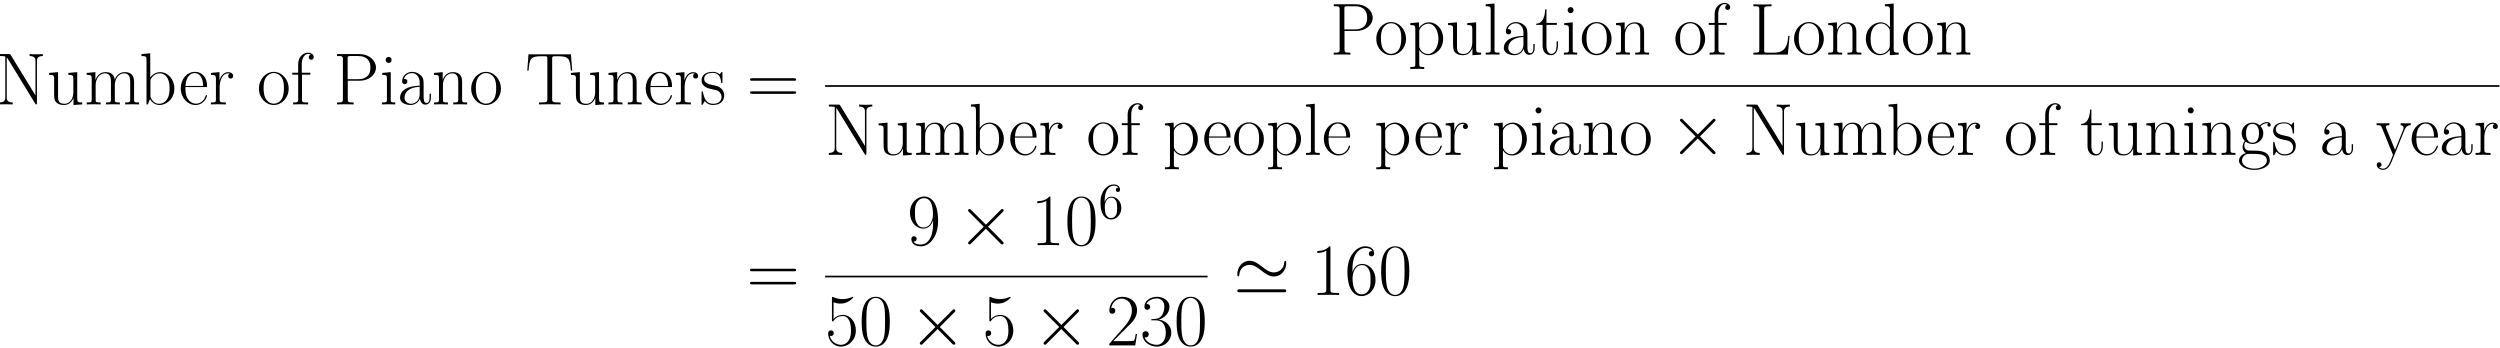
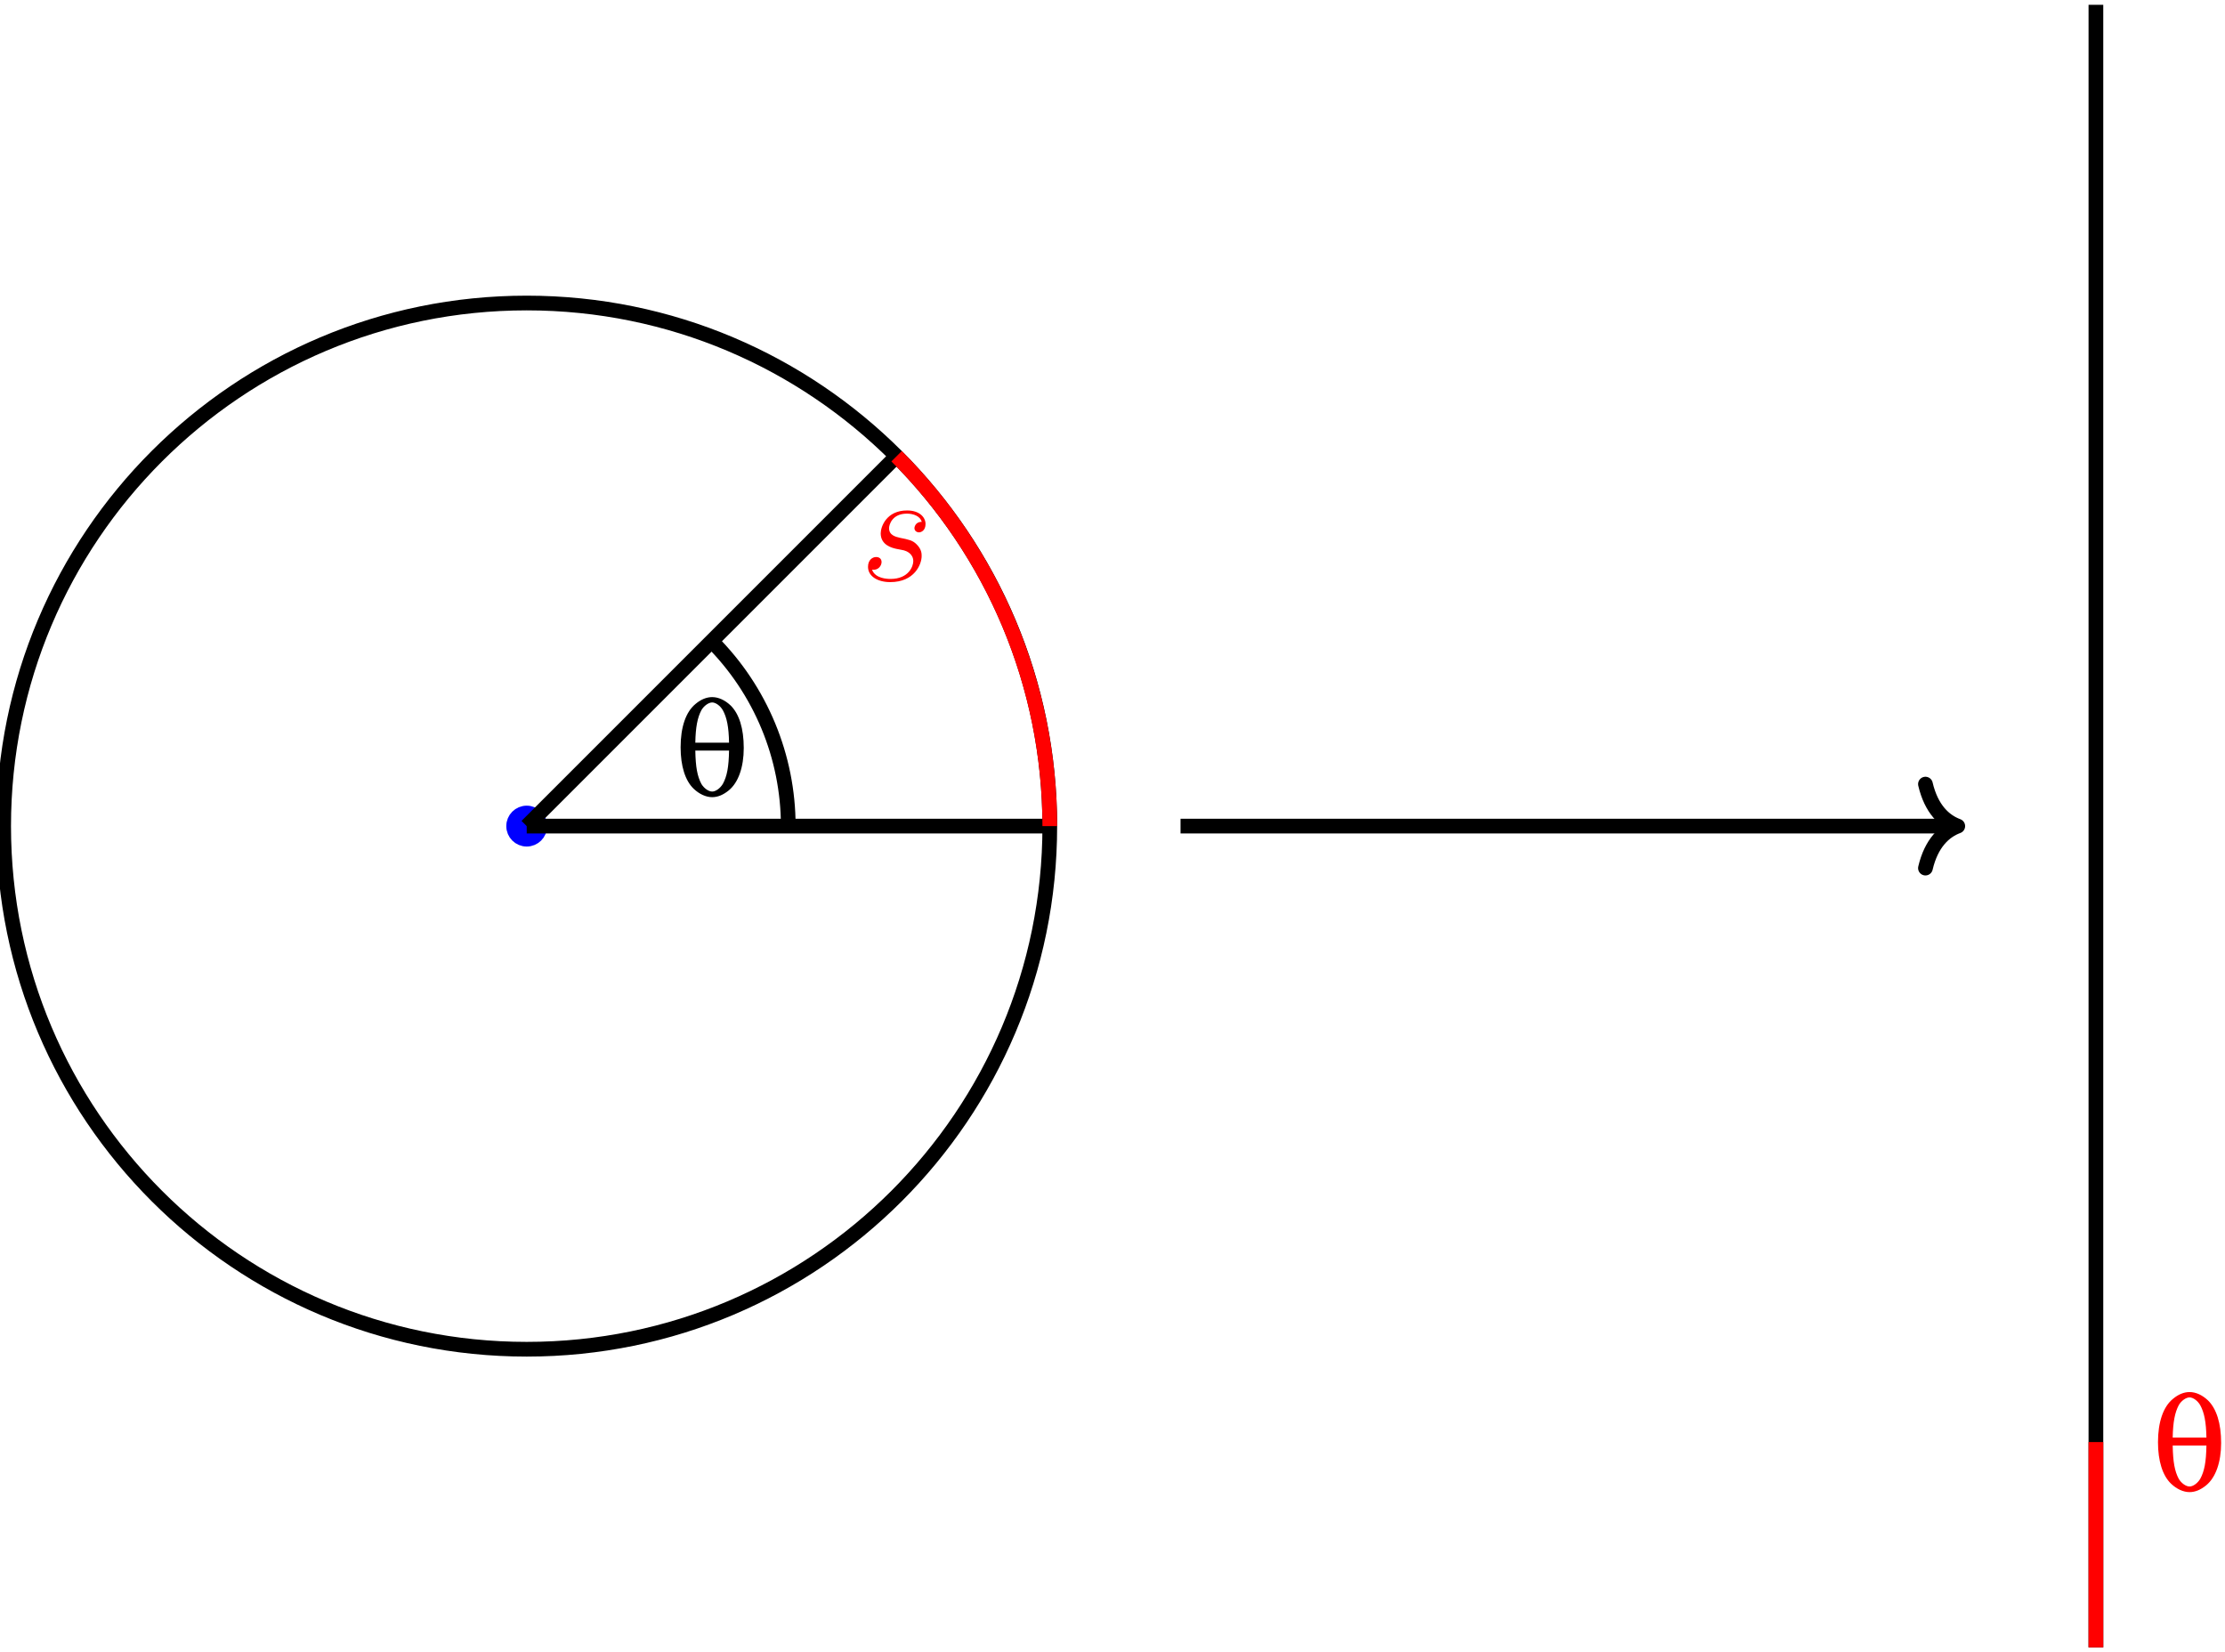
- <svg xmlns="http://www.w3.org/2000/svg" xmlns:xlink="http://www.w3.org/1999/xlink" width="584.737" height="81.37" viewBox="0 0 584.737 81.37">
+ <svg xmlns="http://www.w3.org/2000/svg" xmlns:xlink="http://www.w3.org/1999/xlink" width="241.164" height="179.038" viewBox="0 0 241.164 179.038">
  <defs>
    <g>
      <g id="glyph-0-0">
-         <path d="M 11.031 -11.312 L 11.031 -11.766 C 10.641 -11.719 9.922 -11.719 9.484 -11.719 C 9.062 -11.719 8.328 -11.719 7.938 -11.766 L 7.938 -11.312 C 9.312 -11.312 9.312 -10.5 9.312 -10.078 L 9.312 -2.094 L 3.531 -11.547 C 3.406 -11.75 3.391 -11.766 3.062 -11.766 L 0.875 -11.766 L 0.875 -11.312 L 1.203 -11.312 C 1.891 -11.312 2.203 -11.234 2.25 -11.203 L 2.25 -1.688 C 2.25 -1.25 2.25 -0.453 0.875 -0.453 L 0.875 0 C 1.281 -0.031 2 -0.031 2.422 -0.031 C 2.859 -0.031 3.578 -0.031 3.984 0 L 3.984 -0.453 C 2.594 -0.453 2.594 -1.25 2.594 -1.688 L 2.594 -10.969 C 2.719 -10.859 2.719 -10.828 2.844 -10.656 L 9.234 -0.203 C 9.344 0 9.406 0 9.484 0 C 9.656 0 9.656 -0.047 9.656 -0.375 L 9.656 -10.078 C 9.656 -10.5 9.656 -11.312 11.031 -11.312 Z M 11.031 -11.312 " />
-       </g>
-       <g id="glyph-0-1">
-         <path d="M 8.312 0 L 8.312 -0.453 C 7.297 -0.453 7.141 -0.547 7.141 -1.375 L 7.141 -7.547 L 5.062 -7.359 L 5.062 -6.906 C 6.078 -6.906 6.234 -6.797 6.234 -5.969 L 6.234 -2.844 C 6.234 -1.391 5.453 -0.141 4.188 -0.141 C 2.766 -0.141 2.656 -0.984 2.656 -1.875 L 2.656 -7.547 L 0.562 -7.359 L 0.562 -6.906 C 1.25 -6.906 1.719 -6.906 1.734 -6.219 L 1.734 -2.906 C 1.734 -1.75 1.734 -1.016 2.188 -0.531 C 2.406 -0.312 2.844 0.141 4.078 0.141 C 5.547 0.141 6.109 -1.109 6.25 -1.469 L 6.266 -1.469 L 6.266 0.141 Z M 8.312 0 " />
-       </g>
-       <g id="glyph-0-2">
-         <path d="M 12.812 0 L 12.812 -0.453 C 11.703 -0.453 11.641 -0.516 11.641 -1.188 L 11.641 -5.234 C 11.641 -6.094 11.484 -7.547 9.438 -7.547 C 8.266 -7.547 7.453 -6.75 7.141 -5.812 L 7.125 -5.812 C 6.922 -7.234 5.906 -7.547 4.938 -7.547 C 3.578 -7.547 2.875 -6.484 2.625 -5.797 L 2.594 -5.797 L 2.594 -7.547 L 0.562 -7.359 L 0.562 -6.906 C 1.578 -6.906 1.734 -6.797 1.734 -5.969 L 1.734 -1.188 C 1.734 -0.531 1.672 -0.453 0.562 -0.453 L 0.562 0 C 0.984 -0.031 1.734 -0.031 2.188 -0.031 C 2.641 -0.031 3.406 -0.031 3.828 0 L 3.828 -0.453 C 2.719 -0.453 2.656 -0.516 2.656 -1.188 L 2.656 -4.5 C 2.656 -6.078 3.609 -7.266 4.828 -7.266 C 6.094 -7.266 6.234 -6.125 6.234 -5.297 L 6.234 -1.188 C 6.234 -0.531 6.172 -0.453 5.062 -0.453 L 5.062 0 C 5.469 -0.031 6.234 -0.031 6.688 -0.031 C 7.125 -0.031 7.906 -0.031 8.312 0 L 8.312 -0.453 C 7.219 -0.453 7.141 -0.516 7.141 -1.188 L 7.141 -4.5 C 7.141 -6.078 8.109 -7.266 9.312 -7.266 C 10.594 -7.266 10.734 -6.125 10.734 -5.297 L 10.734 -1.188 C 10.734 -0.531 10.656 -0.453 9.562 -0.453 L 9.562 0 C 9.969 -0.031 10.734 -0.031 11.172 -0.031 C 11.625 -0.031 12.391 -0.031 12.812 0 Z M 12.812 0 " />
-       </g>
-       <g id="glyph-0-3">
-         <path d="M 8.219 -3.719 C 8.219 -5.922 6.656 -7.547 4.922 -7.547 C 3.859 -7.547 3.094 -6.969 2.578 -6.297 L 2.578 -11.953 L 0.531 -11.766 L 0.531 -11.312 C 1.547 -11.312 1.703 -11.203 1.703 -10.391 L 1.703 0 L 2.016 0 L 2.516 -1.219 C 3.016 -0.406 3.75 0.141 4.75 0.141 C 6.469 0.141 8.219 -1.375 8.219 -3.719 Z M 7.109 -3.734 C 7.109 -0.328 5.078 -0.141 4.672 -0.141 C 4.125 -0.141 3.359 -0.344 2.812 -1.344 C 2.625 -1.672 2.625 -1.703 2.625 -2.016 L 2.625 -5.422 C 2.625 -5.734 2.625 -5.781 2.859 -6.141 C 3.531 -7.188 4.5 -7.266 4.828 -7.266 C 5.344 -7.266 7.109 -6.984 7.109 -3.734 Z M 7.109 -3.734 " />
-       </g>
-       <g id="glyph-0-4">
-         <path d="M 6.625 -4.328 C 6.625 -6.078 5.703 -7.609 3.734 -7.609 C 1.906 -7.609 0.469 -5.875 0.469 -3.75 C 0.469 -1.516 2.094 0.141 3.922 0.141 C 5.859 0.141 6.609 -1.688 6.609 -2.047 C 6.609 -2.172 6.469 -2.172 6.469 -2.172 C 6.359 -2.172 6.344 -2.141 6.266 -1.922 C 5.891 -0.75 4.938 -0.172 4.047 -0.172 C 3.312 -0.172 2.562 -0.578 2.094 -1.344 C 1.562 -2.219 1.562 -3.234 1.562 -4.047 L 6.562 -4.047 C 6.625 -4.109 6.625 -4.156 6.625 -4.328 Z M 5.703 -4.312 L 1.578 -4.312 C 1.703 -6.781 3.031 -7.328 3.719 -7.328 C 4.891 -7.328 5.688 -6.234 5.703 -4.312 Z M 5.703 -4.312 " />
-       </g>
-       <g id="glyph-0-5">
-         <path d="M 5.734 -6.641 C 5.734 -7.203 5.188 -7.547 4.594 -7.547 C 3.281 -7.547 2.719 -6.266 2.547 -5.672 L 2.531 -5.672 L 2.531 -7.547 L 0.531 -7.359 L 0.531 -6.906 C 1.547 -6.906 1.703 -6.797 1.703 -5.969 L 1.703 -1.188 C 1.703 -0.531 1.641 -0.453 0.531 -0.453 L 0.531 0 C 0.953 -0.031 1.734 -0.031 2.188 -0.031 C 2.688 -0.031 3.562 -0.031 4.031 0 L 4.031 -0.453 C 2.797 -0.453 2.578 -0.453 2.578 -1.219 L 2.578 -4.062 C 2.578 -5.719 3.281 -7.266 4.578 -7.266 C 4.703 -7.266 4.828 -7.25 4.938 -7.203 C 4.938 -7.203 4.562 -7.078 4.562 -6.625 C 4.562 -6.219 4.891 -6.047 5.141 -6.047 C 5.359 -6.047 5.734 -6.172 5.734 -6.641 Z M 5.734 -6.641 " />
-       </g>
-       <g id="glyph-0-6">
-         <path d="M 7.422 -3.688 C 7.422 -5.891 5.812 -7.609 3.938 -7.609 C 2.062 -7.609 0.469 -5.891 0.469 -3.688 C 0.469 -1.516 2.062 0.141 3.938 0.141 C 5.812 0.141 7.422 -1.516 7.422 -3.688 Z M 6.312 -3.828 C 6.312 -3.156 6.281 -2.125 5.812 -1.297 C 5.344 -0.5 4.594 -0.172 3.938 -0.172 C 3.141 -0.172 2.438 -0.656 2.047 -1.328 C 1.625 -2.094 1.562 -3.062 1.562 -3.828 C 1.562 -4.547 1.594 -5.438 2.047 -6.219 C 2.391 -6.781 3.062 -7.328 3.938 -7.328 C 4.719 -7.328 5.375 -6.906 5.781 -6.297 C 6.312 -5.5 6.312 -4.359 6.312 -3.828 Z M 6.312 -3.828 " />
-       </g>
-       <g id="glyph-0-7">
-         <path d="M 5.391 -11.031 C 5.391 -11.688 4.766 -12.094 4.078 -12.094 C 3.094 -12.094 1.75 -11.281 1.75 -9.453 L 1.75 -7.406 L 0.375 -7.406 L 0.375 -6.953 L 1.75 -6.953 L 1.75 -1.188 C 1.75 -0.531 1.688 -0.453 0.578 -0.453 L 0.578 0 C 1 -0.031 1.797 -0.031 2.234 -0.031 C 2.734 -0.031 3.609 -0.031 4.078 0 L 4.078 -0.453 C 2.844 -0.453 2.641 -0.453 2.641 -1.219 L 2.641 -6.953 L 4.594 -6.953 L 4.594 -7.406 L 2.594 -7.406 L 2.594 -9.484 C 2.594 -10.922 3.328 -11.812 4.062 -11.812 C 4.281 -11.812 4.547 -11.75 4.719 -11.625 C 4.578 -11.594 4.219 -11.469 4.219 -11.031 C 4.219 -10.594 4.562 -10.453 4.797 -10.453 C 5.047 -10.453 5.391 -10.594 5.391 -11.031 Z M 5.391 -11.031 " />
-       </g>
-       <g id="glyph-0-8">
-         <path d="M 10 -8.609 C 10 -10.25 8.422 -11.766 6.172 -11.766 L 0.891 -11.766 L 0.891 -11.312 C 2.078 -11.312 2.266 -11.312 2.266 -10.531 L 2.266 -1.219 C 2.266 -0.453 2.078 -0.453 0.891 -0.453 L 0.891 0 C 1.391 -0.031 2.312 -0.031 2.844 -0.031 C 3.375 -0.031 4.281 -0.031 4.781 0 L 4.781 -0.453 C 3.594 -0.453 3.406 -0.453 3.406 -1.219 L 3.406 -5.531 L 6.172 -5.531 C 8.391 -5.531 10 -6.969 10 -8.609 Z M 8.703 -8.609 C 8.703 -7.047 7.938 -5.891 5.844 -5.891 L 3.375 -5.891 L 3.375 -10.641 C 3.375 -11.234 3.406 -11.312 4.094 -11.312 L 5.844 -11.312 C 8.062 -11.312 8.703 -10.031 8.703 -8.609 Z M 8.703 -8.609 " />
-       </g>
-       <g id="glyph-0-9">
-         <path d="M 3.688 0 L 3.688 -0.453 C 2.672 -0.453 2.641 -0.547 2.641 -1.172 L 2.641 -7.547 L 0.656 -7.359 L 0.656 -6.906 C 1.625 -6.906 1.75 -6.797 1.75 -5.969 L 1.75 -1.188 C 1.75 -0.531 1.688 -0.453 0.578 -0.453 L 0.578 0 C 1 -0.031 1.734 -0.031 2.172 -0.031 C 2.578 -0.031 3.281 -0.031 3.688 0 Z M 2.844 -10.406 C 2.844 -10.812 2.516 -11.109 2.156 -11.109 C 1.734 -11.109 1.453 -10.781 1.453 -10.406 C 1.453 -9.984 1.781 -9.688 2.141 -9.688 C 2.547 -9.688 2.844 -10.016 2.844 -10.406 Z M 2.844 -10.406 " />
-       </g>
-       <g id="glyph-0-10">
-         <path d="M 7.734 -1.531 L 7.734 -2.5 L 7.422 -2.5 L 7.422 -1.516 C 7.422 -0.469 6.953 -0.328 6.734 -0.328 C 6.031 -0.328 6.031 -1.219 6.031 -1.984 L 6.031 -4.453 C 6.031 -5.594 6.031 -6.203 5.297 -6.875 C 4.672 -7.438 3.922 -7.609 3.344 -7.609 C 1.984 -7.609 1 -6.547 1 -5.406 C 1 -4.766 1.516 -4.734 1.625 -4.734 C 1.844 -4.734 2.234 -4.875 2.234 -5.359 C 2.234 -5.781 1.906 -5.969 1.625 -5.969 C 1.547 -5.969 1.469 -5.953 1.406 -5.938 C 1.781 -7.031 2.703 -7.328 3.312 -7.328 C 4.172 -7.328 5.109 -6.578 5.109 -5.125 L 5.109 -4.375 C 4.094 -4.344 2.875 -4.203 1.906 -3.688 C 0.828 -3.078 0.516 -2.219 0.516 -1.562 C 0.516 -0.234 2.062 0.141 2.984 0.141 C 3.922 0.141 4.797 -0.391 5.188 -1.375 C 5.219 -0.625 5.703 0.062 6.453 0.062 C 6.812 0.062 7.734 -0.172 7.734 -1.531 Z M 5.109 -2.391 C 5.109 -0.891 4.047 -0.141 3.094 -0.141 C 2.234 -0.141 1.562 -0.781 1.562 -1.562 C 1.562 -2.078 1.797 -3 2.797 -3.547 C 3.609 -4.016 4.562 -4.078 5.109 -4.109 Z M 5.109 -2.391 " />
-       </g>
-       <g id="glyph-0-11">
-         <path d="M 8.312 0 L 8.312 -0.453 C 7.219 -0.453 7.141 -0.516 7.141 -1.188 L 7.141 -5.234 C 7.141 -6.109 6.969 -7.547 4.938 -7.547 C 3.578 -7.547 2.875 -6.484 2.625 -5.797 L 2.594 -5.797 L 2.594 -7.547 L 0.562 -7.359 L 0.562 -6.906 C 1.578 -6.906 1.734 -6.797 1.734 -5.969 L 1.734 -1.188 C 1.734 -0.531 1.672 -0.453 0.562 -0.453 L 0.562 0 C 0.984 -0.031 1.734 -0.031 2.188 -0.031 C 2.641 -0.031 3.406 -0.031 3.828 0 L 3.828 -0.453 C 2.719 -0.453 2.656 -0.516 2.656 -1.188 L 2.656 -4.5 C 2.656 -6.078 3.609 -7.266 4.828 -7.266 C 6.094 -7.266 6.234 -6.125 6.234 -5.297 L 6.234 -1.188 C 6.234 -0.531 6.172 -0.453 5.062 -0.453 L 5.062 0 C 5.469 -0.031 6.234 -0.031 6.688 -0.031 C 7.125 -0.031 7.906 -0.031 8.312 0 Z M 8.312 0 " />
-       </g>
-       <g id="glyph-0-12">
-         <path d="M 11 -7.906 L 10.703 -11.703 L 0.781 -11.703 L 0.484 -7.906 L 0.797 -7.906 C 1.016 -10.766 1.25 -11.266 3.906 -11.266 C 4.219 -11.266 4.719 -11.266 4.859 -11.25 C 5.188 -11.188 5.188 -10.984 5.188 -10.594 L 5.188 -1.25 C 5.188 -0.641 5.125 -0.453 3.703 -0.453 L 3.219 -0.453 L 3.219 0 L 5.75 -0.031 L 8.281 0 L 8.281 -0.453 L 7.797 -0.453 C 6.375 -0.453 6.312 -0.641 6.312 -1.25 L 6.312 -10.594 C 6.312 -10.969 6.312 -11.172 6.625 -11.25 C 6.766 -11.266 7.266 -11.266 7.578 -11.266 C 10.203 -11.266 10.469 -10.766 10.688 -7.906 Z M 11 -7.906 " />
-       </g>
-       <g id="glyph-0-13">
-         <path d="M 5.734 -2.141 C 5.734 -3.016 5.266 -3.484 5.047 -3.688 C 4.531 -4.219 3.922 -4.344 3.203 -4.484 C 2.25 -4.688 1.047 -4.922 1.047 -5.969 C 1.047 -6.422 1.297 -7.375 3.031 -7.375 C 4.875 -7.375 4.969 -5.641 5.016 -5.094 C 5.031 -5.016 5.109 -5 5.172 -5 C 5.328 -5 5.328 -5.047 5.328 -5.344 L 5.328 -7.266 C 5.328 -7.578 5.297 -7.594 5.203 -7.594 C 5.125 -7.594 5.109 -7.578 4.906 -7.312 C 4.859 -7.25 4.703 -7.078 4.656 -7.016 C 4.094 -7.594 3.328 -7.609 3.031 -7.609 C 1.125 -7.609 0.438 -6.609 0.438 -5.609 C 0.438 -4.062 2.188 -3.703 2.688 -3.594 C 3.766 -3.375 4.156 -3.312 4.516 -3 C 4.734 -2.797 5.109 -2.406 5.109 -1.797 C 5.109 -1.062 4.703 -0.141 3.109 -0.141 C 1.625 -0.141 1.078 -1.281 0.781 -2.797 C 0.719 -3.031 0.719 -3.047 0.578 -3.047 C 0.453 -3.047 0.438 -3.031 0.438 -2.688 L 0.438 -0.203 C 0.438 0.109 0.453 0.125 0.547 0.125 C 0.641 0.125 0.656 0.109 0.734 -0.031 L 1.203 -0.781 C 1.547 -0.312 2.156 0.141 3.109 0.141 C 4.828 0.141 5.734 -0.797 5.734 -2.141 Z M 5.734 -2.141 " />
-       </g>
-       <g id="glyph-0-14">
-         <path d="M 8.219 -3.719 C 8.219 -5.891 6.719 -7.547 4.938 -7.547 C 3.906 -7.547 3.062 -6.969 2.578 -6.281 L 2.578 -7.547 L 0.531 -7.359 L 0.531 -6.906 C 1.547 -6.906 1.703 -6.797 1.703 -5.969 L 1.703 2.172 C 1.703 2.828 1.641 2.906 0.531 2.906 L 0.531 3.359 C 0.953 3.328 1.703 3.328 2.156 3.328 C 2.594 3.328 3.375 3.328 3.781 3.359 L 3.781 2.906 C 2.688 2.906 2.625 2.844 2.625 2.172 L 2.625 -1.047 C 3.109 -0.328 3.844 0.141 4.75 0.141 C 6.469 0.141 8.219 -1.375 8.219 -3.719 Z M 7.109 -3.703 C 7.109 -1.734 6.016 -0.141 4.656 -0.141 C 4.031 -0.141 3.359 -0.438 2.844 -1.234 C 2.625 -1.625 2.625 -1.719 2.625 -2 L 2.625 -5.406 C 2.625 -5.641 2.625 -6.016 3.281 -6.641 C 3.375 -6.719 3.953 -7.234 4.828 -7.234 C 6.078 -7.234 7.109 -5.672 7.109 -3.703 Z M 7.109 -3.703 " />
-       </g>
-       <g id="glyph-0-15">
-         <path d="M 3.812 0 L 3.812 -0.453 C 2.703 -0.453 2.641 -0.516 2.641 -1.188 L 2.641 -11.953 L 0.578 -11.766 L 0.578 -11.312 C 1.594 -11.312 1.75 -11.203 1.75 -10.391 L 1.75 -1.188 C 1.75 -0.531 1.688 -0.453 0.578 -0.453 L 0.578 0 C 1 -0.031 1.75 -0.031 2.188 -0.031 C 2.641 -0.031 3.391 -0.031 3.812 0 Z M 3.812 0 " />
-       </g>
-       <g id="glyph-0-16">
-         <path d="M 5.281 -2.141 L 5.281 -3.109 L 4.969 -3.109 L 4.969 -2.156 C 4.969 -0.969 4.516 -0.172 3.781 -0.172 C 3.281 -0.172 2.594 -0.516 2.594 -2.078 L 2.594 -6.953 L 5.016 -6.953 L 5.016 -7.406 L 2.594 -7.406 L 2.594 -10.594 L 2.297 -10.594 C 2.25 -8.812 1.656 -7.266 0.188 -7.234 L 0.188 -6.953 L 1.688 -6.953 L 1.688 -2.125 C 1.688 -1.797 1.688 0.141 3.688 0.141 C 4.703 0.141 5.281 -0.859 5.281 -2.141 Z M 5.281 -2.141 " />
-       </g>
-       <g id="glyph-0-17">
-         <path d="M 9.328 -4.359 L 9.016 -4.359 C 8.891 -2.656 8.656 -0.453 5.719 -0.453 L 4.109 -0.453 C 3.422 -0.453 3.391 -0.531 3.391 -1.125 L 3.391 -10.516 C 3.391 -11.141 3.422 -11.312 4.734 -11.312 L 5.109 -11.312 L 5.109 -11.766 C 4.406 -11.719 3.578 -11.719 2.875 -11.719 C 2.344 -11.719 1.375 -11.719 0.875 -11.766 L 0.875 -11.312 C 2.062 -11.312 2.25 -11.312 2.25 -10.531 L 2.25 -1.219 C 2.25 -0.453 2.062 -0.453 0.875 -0.453 L 0.875 0 L 8.922 0 Z M 9.328 -4.359 " />
-       </g>
-       <g id="glyph-0-18">
-         <path d="M 8.25 0 L 8.25 -0.453 C 7.234 -0.453 7.078 -0.547 7.078 -1.375 L 7.078 -11.953 L 5.031 -11.766 L 5.031 -11.312 C 6.047 -11.312 6.203 -11.203 6.203 -10.391 L 6.203 -6.359 C 6.125 -6.438 5.422 -7.547 4.031 -7.547 C 2.266 -7.547 0.562 -5.969 0.562 -3.703 C 0.562 -1.453 2.172 0.141 3.859 0.141 C 5.328 0.141 6.078 -1 6.172 -1.125 L 6.172 0.141 Z M 6.172 -2.062 C 6.172 -1.547 5.859 -1.078 5.453 -0.734 C 4.875 -0.219 4.281 -0.141 3.953 -0.141 C 3.469 -0.141 1.672 -0.391 1.672 -3.688 C 1.672 -7.062 3.672 -7.266 4.109 -7.266 C 4.906 -7.266 5.547 -6.812 5.938 -6.203 C 6.172 -5.844 6.172 -5.781 6.172 -5.469 Z M 6.172 -2.062 " />
-       </g>
-       <g id="glyph-0-19">
-         <path d="M 7.766 -7.016 C 7.766 -7.328 7.5 -7.672 6.953 -7.672 C 6.266 -7.672 5.672 -7.359 5.188 -6.906 C 4.672 -7.375 4.047 -7.547 3.5 -7.547 C 2.141 -7.547 0.969 -6.469 0.969 -5.047 C 0.969 -4.062 1.531 -3.438 1.703 -3.266 C 1.188 -2.672 1.188 -1.969 1.188 -1.875 C 1.188 -1.422 1.359 -0.781 1.953 -0.406 C 1.047 -0.188 0.344 0.5 0.344 1.359 C 0.344 2.594 1.984 3.516 3.938 3.516 C 5.844 3.516 7.547 2.641 7.547 1.344 C 7.547 -1 5 -1 3.672 -1 C 3.266 -1 2.562 -1 2.484 -1.016 C 1.953 -1.109 1.578 -1.578 1.578 -2.188 C 1.578 -2.344 1.578 -2.719 1.906 -3.094 C 2.234 -2.844 2.812 -2.547 3.5 -2.547 C 4.859 -2.547 6.031 -3.609 6.031 -5.047 C 6.031 -5.5 5.891 -6.188 5.375 -6.719 C 5.859 -7.234 6.562 -7.406 6.953 -7.406 C 7.031 -7.406 7.125 -7.406 7.219 -7.359 C 7.141 -7.328 6.984 -7.266 6.984 -6.984 C 6.984 -6.766 7.141 -6.609 7.375 -6.609 C 7.625 -6.609 7.766 -6.781 7.766 -7.016 Z M 5.016 -5.047 C 5.016 -4.703 5.016 -2.844 3.5 -2.844 C 1.984 -2.844 1.984 -4.703 1.984 -5.047 C 1.984 -5.391 1.984 -7.25 3.5 -7.25 C 5.016 -7.25 5.016 -5.391 5.016 -5.047 Z M 6.859 1.359 C 6.859 2.312 5.672 3.219 3.938 3.219 C 2.219 3.219 1.031 2.312 1.031 1.359 C 1.031 0.828 1.328 0.328 1.703 0.047 C 2.141 -0.234 2.312 -0.234 3.484 -0.234 C 4.891 -0.234 6.859 -0.234 6.859 1.359 Z M 6.859 1.359 " />
-       </g>
-       <g id="glyph-0-20">
-         <path d="M 8.156 -6.953 L 8.156 -7.406 L 7.078 -7.375 C 6.719 -7.375 6.141 -7.375 5.797 -7.406 L 5.797 -6.953 C 6.453 -6.906 6.469 -6.422 6.469 -6.281 C 6.469 -6.109 6.438 -6.031 6.359 -5.812 L 4.484 -1.172 L 2.422 -6.203 C 2.344 -6.406 2.344 -6.547 2.344 -6.547 C 2.344 -6.922 2.734 -6.953 3.156 -6.953 L 3.156 -7.406 C 2.734 -7.375 2 -7.375 1.562 -7.375 C 1.109 -7.375 0.547 -7.375 0.172 -7.406 L 0.172 -6.953 C 1.109 -6.953 1.203 -6.875 1.422 -6.312 L 4 0 C 3.219 2.031 2.766 3.219 1.688 3.219 C 1.5 3.219 1.062 3.172 0.75 2.859 C 1.156 2.828 1.328 2.578 1.328 2.297 C 1.328 2 1.125 1.734 0.781 1.734 C 0.391 1.734 0.203 2 0.203 2.312 C 0.203 3 0.906 3.5 1.688 3.5 C 2.688 3.5 3.312 2.531 3.656 1.672 L 6.719 -5.891 C 7.141 -6.938 7.922 -6.953 8.156 -6.953 Z M 8.156 -6.953 " />
+         <path d="M 4.094 -10.641 C 3.484 -10.641 2.875 -10.391 2.297 -9.906 C 1.234 -9.047 0.672 -7.375 0.672 -5.203 C 0.672 -3.172 1.172 -1.578 2.094 -0.703 C 2.703 -0.125 3.422 0.203 4.094 0.203 C 4.703 0.203 5.297 -0.047 5.891 -0.531 C 6.922 -1.375 7.516 -3.031 7.516 -5.125 C 7.516 -7.25 7.016 -8.828 6.094 -9.734 C 5.484 -10.312 4.781 -10.641 4.094 -10.641 Z M 5.922 -4.844 C 5.891 -3.062 5.703 -2.062 5.25 -1.234 C 4.969 -0.766 4.484 -0.406 4.094 -0.406 C 3.688 -0.406 3.188 -0.781 2.922 -1.234 C 2.484 -2.062 2.297 -3.062 2.266 -4.844 Z M 2.266 -5.703 C 2.297 -7.391 2.5 -8.422 2.922 -9.219 C 3.188 -9.688 3.703 -10.062 4.094 -10.062 C 4.484 -10.062 4.984 -9.688 5.25 -9.219 C 5.688 -8.422 5.891 -7.391 5.922 -5.703 Z M 2.266 -5.703 " />
      </g>
      <g id="glyph-1-0">
-         <path d="M 11.594 -5.812 C 11.594 -6.125 11.297 -6.125 11 -6.125 L 1.375 -6.125 C 1.078 -6.125 0.797 -6.125 0.797 -5.812 C 0.797 -5.531 1.047 -5.531 1.312 -5.531 L 11.078 -5.531 C 11.328 -5.531 11.594 -5.531 11.594 -5.812 Z M 11.594 -2.766 C 11.594 -3.062 11.328 -3.062 11.078 -3.062 L 1.312 -3.062 C 1.047 -3.062 0.797 -3.062 0.797 -2.766 C 0.797 -2.469 1.078 -2.469 1.375 -2.469 L 11 -2.469 C 11.297 -2.469 11.594 -2.469 11.594 -2.766 Z M 11.594 -2.766 " />
-       </g>
-       <g id="glyph-1-1">
-         <path d="M 7.234 -5.688 C 7.234 -10.406 5.297 -11.375 4 -11.375 C 2.297 -11.375 0.656 -9.891 0.656 -7.578 C 0.656 -5.438 2.047 -3.859 3.812 -3.859 C 5.25 -3.859 5.891 -5.203 6.062 -5.766 L 6.062 -5.094 C 6.062 -1.312 4.5 -0.141 3.203 -0.141 C 2.812 -0.141 1.844 -0.188 1.453 -0.859 C 1.891 -0.797 2.219 -1.031 2.219 -1.469 C 2.219 -1.922 1.844 -2.078 1.594 -2.078 C 1.453 -2.078 0.984 -2.016 0.984 -1.422 C 0.984 -0.266 2 0.281 3.234 0.281 C 5.219 0.281 7.234 -1.891 7.234 -5.688 Z M 6.031 -7.188 C 6.031 -5.953 5.469 -4.125 3.844 -4.125 C 3.375 -4.125 2.719 -4.219 2.188 -5.25 C 1.828 -5.922 1.828 -6.719 1.828 -7.562 C 1.828 -8.578 1.828 -9.281 2.312 -10.031 C 2.547 -10.406 3 -10.984 4 -10.984 C 6.031 -10.984 6.031 -7.875 6.031 -7.188 Z M 6.031 -7.188 " />
-       </g>
-       <g id="glyph-1-2">
-         <path d="M 6.609 0 L 6.609 -0.453 L 6.094 -0.453 C 4.609 -0.453 4.578 -0.641 4.578 -1.25 L 4.578 -11 C 4.578 -11.359 4.562 -11.375 4.328 -11.375 C 3.656 -10.578 2.641 -10.312 1.672 -10.281 C 1.625 -10.281 1.531 -10.281 1.516 -10.25 C 1.5 -10.203 1.5 -10.172 1.5 -9.812 C 2.031 -9.812 2.922 -9.922 3.609 -10.328 L 3.609 -1.25 C 3.609 -0.656 3.578 -0.453 2.094 -0.453 L 1.578 -0.453 L 1.578 0 L 4.094 -0.031 Z M 6.609 0 " />
-       </g>
-       <g id="glyph-1-3">
-         <path d="M 7.234 -5.531 C 7.234 -6.578 7.219 -8.375 6.484 -9.75 C 5.859 -10.953 4.844 -11.375 3.938 -11.375 C 3.109 -11.375 2.062 -11 1.406 -9.766 C 0.719 -8.469 0.656 -6.875 0.656 -5.531 C 0.656 -4.547 0.672 -3.047 1.203 -1.734 C 1.953 0.031 3.266 0.281 3.938 0.281 C 4.734 0.281 5.938 -0.047 6.641 -1.688 C 7.156 -2.875 7.234 -4.266 7.234 -5.531 Z M 6.125 -5.719 C 6.125 -4.594 6.125 -3.219 5.922 -2.203 C 5.562 -0.328 4.547 0 3.938 0 C 2.844 0 2.188 -0.953 1.953 -2.25 C 1.75 -3.266 1.75 -4.75 1.75 -5.719 C 1.75 -7.047 1.75 -8.141 1.984 -9.188 C 2.312 -10.656 3.266 -11.109 3.938 -11.109 C 4.656 -11.109 5.562 -10.641 5.891 -9.234 C 6.109 -8.25 6.125 -7.094 6.125 -5.719 Z M 6.125 -5.719 " />
-       </g>
-       <g id="glyph-1-4">
-         <path d="M 7.188 -3.484 C 7.188 -5.547 5.844 -7.141 4.172 -7.141 C 3.281 -7.141 2.547 -6.812 1.969 -6.203 L 1.969 -10.078 C 2.141 -10 2.844 -9.781 3.562 -9.781 C 5.172 -9.781 6.047 -10.641 6.547 -11.141 C 6.547 -11.281 6.547 -11.359 6.438 -11.359 C 6.438 -11.359 6.391 -11.359 6.25 -11.297 C 5.641 -11.031 4.938 -10.828 4.078 -10.828 C 3.562 -10.828 2.797 -10.906 1.953 -11.281 C 1.75 -11.359 1.703 -11.359 1.703 -11.359 C 1.625 -11.359 1.594 -11.344 1.594 -11 L 1.594 -6.016 C 1.594 -5.703 1.594 -5.609 1.781 -5.609 C 1.859 -5.609 1.891 -5.641 1.984 -5.766 C 2.531 -6.547 3.281 -6.875 4.156 -6.875 C 4.75 -6.875 6.047 -6.484 6.047 -3.547 C 6.047 -3 6.047 -2 5.531 -1.203 C 5.094 -0.5 4.422 -0.141 3.688 -0.141 C 2.547 -0.141 1.391 -0.938 1.078 -2.25 C 1.156 -2.234 1.297 -2.203 1.359 -2.203 C 1.578 -2.203 2.016 -2.328 2.016 -2.859 C 2.016 -3.328 1.688 -3.516 1.359 -3.516 C 0.969 -3.516 0.703 -3.266 0.703 -2.797 C 0.703 -1.297 1.891 0.281 3.719 0.281 C 5.5 0.281 7.188 -1.25 7.188 -3.484 Z M 7.188 -3.484 " />
-       </g>
-       <g id="glyph-1-5">
-         <path d="M 7.188 -2.672 L 6.875 -2.672 C 6.703 -1.453 6.562 -1.234 6.484 -1.141 C 6.406 -1 5.172 -1 4.922 -1 L 1.625 -1 L 4.906 -4.312 C 5.953 -5.297 7.188 -6.469 7.188 -8.172 C 7.188 -10.203 5.562 -11.375 3.75 -11.375 C 1.859 -11.375 0.703 -9.719 0.703 -8.156 C 0.703 -7.484 1.203 -7.406 1.406 -7.406 C 1.578 -7.406 2.094 -7.5 2.094 -8.109 C 2.094 -8.641 1.656 -8.797 1.406 -8.797 C 1.312 -8.797 1.203 -8.781 1.141 -8.75 C 1.469 -10.203 2.469 -10.938 3.516 -10.938 C 5.016 -10.938 5.984 -9.75 5.984 -8.172 C 5.984 -6.688 5.109 -5.391 4.125 -4.266 L 0.703 -0.391 L 0.703 0 L 6.766 0 Z M 7.188 -2.672 " />
-       </g>
-       <g id="glyph-1-6">
-         <path d="M 7.312 -2.984 C 7.312 -4.656 5.938 -5.859 4.312 -6.047 C 5.609 -6.312 6.875 -7.484 6.875 -9.062 C 6.875 -10.406 5.516 -11.375 3.953 -11.375 C 2.391 -11.375 1.016 -10.422 1.016 -9.047 C 1.016 -8.438 1.469 -8.328 1.688 -8.328 C 2.047 -8.328 2.359 -8.562 2.359 -9 C 2.359 -9.453 2.047 -9.672 1.688 -9.672 C 1.625 -9.672 1.531 -9.672 1.469 -9.641 C 1.969 -10.781 3.328 -10.984 3.922 -10.984 C 4.531 -10.984 5.672 -10.688 5.672 -9.047 C 5.672 -8.562 5.594 -7.703 5.016 -6.938 C 4.5 -6.266 3.906 -6.234 3.344 -6.188 C 3.25 -6.188 2.859 -6.141 2.797 -6.141 C 2.672 -6.125 2.594 -6.109 2.594 -5.984 C 2.594 -5.875 2.625 -5.859 2.969 -5.859 L 3.812 -5.859 C 5.344 -5.859 6.016 -4.531 6.016 -3 C 6.016 -0.938 4.906 -0.141 3.906 -0.141 C 3 -0.141 1.516 -0.578 1.047 -1.906 C 1.141 -1.875 1.219 -1.875 1.312 -1.875 C 1.719 -1.875 2.031 -2.156 2.031 -2.594 C 2.031 -3.094 1.656 -3.328 1.312 -3.328 C 1.016 -3.328 0.562 -3.188 0.562 -2.547 C 0.562 -0.969 2.125 0.281 3.938 0.281 C 5.859 0.281 7.312 -1.219 7.312 -2.984 Z M 7.312 -2.984 " />
-       </g>
-       <g id="glyph-1-7">
-         <path d="M 7.234 -3.531 C 7.234 -5.688 5.844 -7.25 4.078 -7.25 C 3.031 -7.25 2.25 -6.562 1.828 -5.359 L 1.828 -5.938 C 1.828 -10.062 3.75 -10.984 4.875 -10.984 C 5.234 -10.984 6.109 -10.922 6.453 -10.25 C 6.188 -10.25 5.672 -10.25 5.672 -9.641 C 5.672 -9.172 6.047 -9.016 6.281 -9.016 C 6.438 -9.016 6.906 -9.094 6.906 -9.672 C 6.906 -10.766 6.047 -11.375 4.859 -11.375 C 2.812 -11.375 0.656 -9.25 0.656 -5.438 C 0.656 -0.75 2.594 0.281 3.984 0.281 C 5.641 0.281 7.234 -1.219 7.234 -3.531 Z M 6.062 -3.547 C 6.062 -2.625 6.062 -1.922 5.703 -1.234 C 5.328 -0.531 4.766 -0.141 3.984 -0.141 C 1.859 -0.141 1.859 -3.312 1.859 -3.938 C 1.859 -5.188 2.438 -6.969 4.047 -6.969 C 4.344 -6.969 5.188 -6.969 5.75 -5.781 C 6.062 -5.109 6.062 -4.406 6.062 -3.547 Z M 6.062 -3.547 " />
-       </g>
-       <g id="glyph-2-0">
-         <path d="M 10.844 -0.5 C 10.844 -0.641 10.812 -0.672 10.625 -0.859 L 7.203 -4.312 L 10.625 -7.75 C 10.812 -7.938 10.844 -7.969 10.844 -8.109 C 10.844 -8.297 10.688 -8.453 10.5 -8.453 C 10.359 -8.453 10.297 -8.391 10.141 -8.234 L 6.703 -4.781 L 3.234 -8.234 C 3.047 -8.422 3.016 -8.453 2.875 -8.453 C 2.703 -8.453 2.531 -8.297 2.531 -8.109 C 2.531 -7.969 2.594 -7.906 2.75 -7.75 L 6.188 -4.312 L 2.75 -0.875 C 2.578 -0.703 2.531 -0.609 2.531 -0.5 C 2.531 -0.312 2.703 -0.156 2.875 -0.156 C 3.016 -0.156 3.047 -0.188 3.234 -0.375 L 6.688 -3.828 L 10.125 -0.375 C 10.297 -0.203 10.406 -0.156 10.5 -0.156 C 10.703 -0.156 10.844 -0.312 10.844 -0.5 Z M 10.844 -0.5 " />
-       </g>
-       <g id="glyph-2-1">
-         <path d="M 12.422 -7.438 C 12.422 -7.828 12.297 -7.969 12.172 -7.969 C 12 -7.969 11.953 -7.719 11.938 -7.5 C 11.859 -6.109 10.703 -5.266 9.547 -5.266 C 8.5 -5.266 7.625 -5.938 6.969 -6.453 C 5.844 -7.312 4.969 -7.984 3.844 -7.984 C 2.062 -7.984 0.969 -6.375 0.969 -4.875 C 0.969 -4.453 1.078 -4.328 1.203 -4.328 C 1.391 -4.328 1.453 -4.672 1.453 -4.719 C 1.531 -6.359 2.859 -7.031 3.844 -7.031 C 4.875 -7.031 5.75 -6.359 6.406 -5.844 C 7.547 -4.969 8.406 -4.312 9.547 -4.312 C 11.297 -4.312 12.422 -5.875 12.422 -7.438 Z M 12.422 -0.969 C 12.422 -1.312 12.094 -1.312 11.828 -1.312 L 1.547 -1.312 C 1.297 -1.312 0.969 -1.312 0.969 -0.969 C 0.969 -0.625 1.297 -0.625 1.531 -0.625 L 11.844 -0.625 C 12.094 -0.625 12.422 -0.625 12.422 -0.969 Z M 12.422 -0.969 " />
-       </g>
-       <g id="glyph-3-0">
-         <path d="M 5.359 -2.438 C 5.359 -4.031 4.25 -5.094 3.047 -5.094 C 1.984 -5.094 1.594 -4.172 1.469 -3.844 L 1.469 -4.156 C 1.469 -7.188 2.938 -7.656 3.578 -7.656 C 4.016 -7.656 4.453 -7.531 4.672 -7.172 C 4.531 -7.172 4.078 -7.172 4.078 -6.688 C 4.078 -6.422 4.25 -6.188 4.562 -6.188 C 4.859 -6.188 5.062 -6.375 5.062 -6.719 C 5.062 -7.344 4.609 -7.953 3.578 -7.953 C 2.062 -7.953 0.484 -6.406 0.484 -3.781 C 0.484 -0.484 1.922 0.25 2.938 0.25 C 4.25 0.25 5.359 -0.891 5.359 -2.438 Z M 4.375 -2.453 C 4.375 -1.844 4.375 -1.297 4.141 -0.844 C 3.844 -0.281 3.422 -0.078 2.938 -0.078 C 2.188 -0.078 1.828 -0.734 1.719 -0.984 C 1.609 -1.297 1.5 -1.891 1.5 -2.719 C 1.5 -3.672 1.922 -4.859 3 -4.859 C 3.656 -4.859 4 -4.406 4.188 -4 C 4.375 -3.562 4.375 -2.969 4.375 -2.453 Z M 4.375 -2.453 " />
+         <path d="M 6.688 -2.656 C 6.688 -2.906 6.688 -3.391 6.125 -3.938 C 5.703 -4.359 5.281 -4.438 4.359 -4.625 C 3.891 -4.734 3.156 -4.891 3.156 -5.672 C 3.156 -6.016 3.469 -7.25 5.094 -7.25 C 5.812 -7.25 6.531 -6.969 6.703 -6.359 C 5.938 -6.359 5.906 -5.688 5.906 -5.688 C 5.906 -5.328 6.234 -5.219 6.391 -5.219 C 6.625 -5.219 7.109 -5.406 7.109 -6.125 C 7.109 -6.859 6.453 -7.594 5.109 -7.594 C 2.859 -7.594 2.25 -5.812 2.25 -5.109 C 2.25 -3.812 3.531 -3.531 3.922 -3.438 C 4.219 -3.391 4.688 -3.281 4.781 -3.266 C 5.016 -3.203 5.781 -2.922 5.781 -2.094 C 5.781 -1.562 5.297 -0.172 3.312 -0.172 C 2.938 -0.172 1.656 -0.219 1.312 -1.172 C 2 -1.078 2.344 -1.625 2.344 -2 C 2.344 -2.359 2.094 -2.547 1.75 -2.547 C 1.375 -2.547 0.875 -2.25 0.875 -1.484 C 0.875 -0.469 1.906 0.172 3.281 0.172 C 5.906 0.172 6.688 -1.75 6.688 -2.656 Z M 6.688 -2.656 " />
      </g>
    </g>
    <clipPath id="clip-0">
-       <path clip-rule="nonzero" d="M 192 19 L 584.605 19 L 584.605 21 L 192 21 Z M 192 19 " />
+       <path clip-rule="nonzero" d="M 226 0 L 228 0 L 228 178.559 L 226 178.559 Z M 226 0 " />
    </clipPath>
    <clipPath id="clip-1">
-       <path clip-rule="nonzero" d="M 564 28 L 584.605 28 L 584.605 37 L 564 37 Z M 564 28 " />
+       <path clip-rule="nonzero" d="M 226 155 L 228 155 L 228 178.559 L 226 178.559 Z M 226 155 " />
    </clipPath>
    <clipPath id="clip-2">
-       <path clip-rule="nonzero" d="M 193 69 L 209 69 L 209 81.055 L 193 81.055 Z M 193 69 " />
-     </clipPath>
-     <clipPath id="clip-3">
-       <path clip-rule="nonzero" d="M 230 69 L 237 69 L 237 81.055 L 230 81.055 Z M 230 69 " />
-     </clipPath>
-     <clipPath id="clip-4">
-       <path clip-rule="nonzero" d="M 259 69 L 282 69 L 282 81.055 L 259 81.055 Z M 259 69 " />
+       <path clip-rule="nonzero" d="M 233 150 L 240.746 150 L 240.746 162 L 233 162 Z M 233 150 " />
    </clipPath>
  </defs>
+   <path fill-rule="nonzero" fill="rgb(0%, 0%, 100%)" fill-opacity="1" stroke-width="1.594" stroke-linecap="butt" stroke-linejoin="miter" stroke="rgb(0%, 0%, 100%)" stroke-opacity="1" stroke-miterlimit="10" d="M 1.418 0.001 C 1.418 0.782 0.781 1.419 -0 1.419 C -0.781 1.419 -1.418 0.782 -1.418 0.001 C -1.418 -0.784 -0.781 -1.417 -0 -1.417 C 0.781 -1.417 1.418 -0.784 1.418 0.001 Z M 1.418 0.001 " transform="matrix(1, 0, 0, -1, 57.09, 89.532)" />
+   <path fill="none" stroke-width="1.594" stroke-linecap="butt" stroke-linejoin="miter" stroke="rgb(0%, 0%, 0%)" stroke-opacity="1" stroke-miterlimit="10" d="M 56.695 0.001 C 56.695 31.313 31.312 56.692 -0 56.692 C -31.313 56.692 -56.695 31.313 -56.695 0.001 C -56.695 -31.312 -31.313 -56.695 -0 -56.695 C 31.312 -56.695 56.695 -31.312 56.695 0.001 Z M 56.695 0.001 " transform="matrix(1, 0, 0, -1, 57.09, 89.532)" />
+   <path fill="none" stroke-width="1.594" stroke-linecap="butt" stroke-linejoin="miter" stroke="rgb(0%, 0%, 0%)" stroke-opacity="1" stroke-miterlimit="10" d="M -0 0.001 L 40.082 40.083 " transform="matrix(1, 0, 0, -1, 57.09, 89.532)" />
+   <path fill="none" stroke-width="1.594" stroke-linecap="butt" stroke-linejoin="miter" stroke="rgb(0%, 0%, 0%)" stroke-opacity="1" stroke-miterlimit="10" d="M -0 0.001 L 56.695 0.001 " transform="matrix(1, 0, 0, -1, 57.09, 89.532)" />
+   <path fill="none" stroke-width="1.594" stroke-linecap="butt" stroke-linejoin="miter" stroke="rgb(0%, 0%, 0%)" stroke-opacity="1" stroke-miterlimit="10" d="M 28.348 0.001 C 28.348 7.516 25.359 14.727 20.043 20.044 " transform="matrix(1, 0, 0, -1, 57.09, 89.532)" />
  <g fill="rgb(0%, 0%, 0%)" fill-opacity="1">
-     <use xlink:href="#glyph-0-0" x="-1.014" y="24.417" />
-     <use xlink:href="#glyph-0-1" x="10.922" y="24.417" />
-     <use xlink:href="#glyph-0-2" x="19.717" y="24.417" />
+     <use xlink:href="#glyph-0-0" x="73.098" y="86.192" />
  </g>
-   <g fill="rgb(0%, 0%, 0%)" fill-opacity="1">
-     <use xlink:href="#glyph-0-3" x="32.562" y="24.417" />
-   </g>
-   <g fill="rgb(0%, 0%, 0%)" fill-opacity="1">
-     <use xlink:href="#glyph-0-4" x="41.805" y="24.417" />
-     <use xlink:href="#glyph-0-5" x="48.801" y="24.417" />
-   </g>
-   <g fill="rgb(0%, 0%, 0%)" fill-opacity="1">
-     <use xlink:href="#glyph-0-6" x="60.096" y="24.417" />
-     <use xlink:href="#glyph-0-7" x="67.991" y="24.417" />
-   </g>
-   <g fill="rgb(0%, 0%, 0%)" fill-opacity="1">
-     <use xlink:href="#glyph-0-8" x="77.938" y="24.417" />
-     <use xlink:href="#glyph-0-9" x="88.753" y="24.417" />
-     <use xlink:href="#glyph-0-10" x="93.051" y="24.417" />
-     <use xlink:href="#glyph-0-11" x="100.946" y="24.417" />
-     <use xlink:href="#glyph-0-6" x="109.742" y="24.417" />
-   </g>
-   <g fill="rgb(0%, 0%, 0%)" fill-opacity="1">
-     <use xlink:href="#glyph-0-12" x="122.836" y="24.417" />
-   </g>
-   <g fill="rgb(0%, 0%, 0%)" fill-opacity="1">
-     <use xlink:href="#glyph-0-1" x="132.969" y="24.417" />
-     <use xlink:href="#glyph-0-11" x="141.764" y="24.417" />
-     <use xlink:href="#glyph-0-4" x="150.559" y="24.417" />
-     <use xlink:href="#glyph-0-5" x="157.556" y="24.417" />
-     <use xlink:href="#glyph-0-13" x="163.652" y="24.417" />
-   </g>
-   <g fill="rgb(0%, 0%, 0%)" fill-opacity="1">
-     <use xlink:href="#glyph-1-0" x="174.625" y="24.417" />
-   </g>
-   <g fill="rgb(0%, 0%, 0%)" fill-opacity="1">
-     <use xlink:href="#glyph-0-8" x="311.068" y="12.77" />
-   </g>
-   <g fill="rgb(0%, 0%, 0%)" fill-opacity="1">
-     <use xlink:href="#glyph-0-6" x="321.436" y="12.77" />
-     <use xlink:href="#glyph-0-14" x="329.331" y="12.77" />
-     <use xlink:href="#glyph-0-1" x="338.126" y="12.77" />
-     <use xlink:href="#glyph-0-15" x="346.921" y="12.77" />
-     <use xlink:href="#glyph-0-10" x="351.22" y="12.77" />
-     <use xlink:href="#glyph-0-16" x="359.115" y="12.77" />
-     <use xlink:href="#glyph-0-9" x="365.211" y="12.77" />
-     <use xlink:href="#glyph-0-6" x="369.51" y="12.77" />
-     <use xlink:href="#glyph-0-11" x="377.405" y="12.77" />
-   </g>
-   <g fill="rgb(0%, 0%, 0%)" fill-opacity="1">
-     <use xlink:href="#glyph-0-6" x="391.399" y="12.77" />
-     <use xlink:href="#glyph-0-7" x="399.294" y="12.77" />
-   </g>
-   <g fill="rgb(0%, 0%, 0%)" fill-opacity="1">
-     <use xlink:href="#glyph-0-17" x="409.241" y="12.77" />
-     <use xlink:href="#glyph-0-6" x="419.157" y="12.77" />
-     <use xlink:href="#glyph-0-11" x="427.052" y="12.77" />
-     <use xlink:href="#glyph-0-18" x="435.847" y="12.77" />
-     <use xlink:href="#glyph-0-6" x="444.643" y="12.77" />
-     <use xlink:href="#glyph-0-11" x="452.538" y="12.77" />
+   <path fill="none" stroke-width="1.594" stroke-linecap="butt" stroke-linejoin="miter" stroke="rgb(100%, 0%, 0%)" stroke-opacity="1" stroke-miterlimit="10" d="M 56.695 0.001 C 56.695 15.032 50.719 29.458 40.09 40.087 " transform="matrix(1, 0, 0, -1, 57.09, 89.532)" />
+   <g fill="rgb(100%, 0%, 0%)" fill-opacity="1">
+     <use xlink:href="#glyph-1-0" x="93.208" y="62.916" />
  </g>
  <g clip-path="url(#clip-0)">
-     <path fill="none" stroke-width="0.398" stroke-linecap="butt" stroke-linejoin="miter" stroke="rgb(0%, 0%, 0%)" stroke-opacity="1" stroke-miterlimit="10" d="M -0.001 -0 L 391.604 -0 " transform="matrix(1, 0, 0, -1, 192.9935, 20.113)" />
-   </g>
-   <g fill="rgb(0%, 0%, 0%)" fill-opacity="1">
-     <use xlink:href="#glyph-0-0" x="192.994" y="36.226" />
-     <use xlink:href="#glyph-0-1" x="204.929" y="36.226" />
-     <use xlink:href="#glyph-0-2" x="213.724" y="36.226" />
-   </g>
-   <g fill="rgb(0%, 0%, 0%)" fill-opacity="1">
-     <use xlink:href="#glyph-0-3" x="226.569" y="36.226" />
-   </g>
-   <g fill="rgb(0%, 0%, 0%)" fill-opacity="1">
-     <use xlink:href="#glyph-0-4" x="235.812" y="36.226" />
-     <use xlink:href="#glyph-0-5" x="242.808" y="36.226" />
-   </g>
-   <g fill="rgb(0%, 0%, 0%)" fill-opacity="1">
-     <use xlink:href="#glyph-0-6" x="254.103" y="36.226" />
-     <use xlink:href="#glyph-0-7" x="261.998" y="36.226" />
-   </g>
-   <g fill="rgb(0%, 0%, 0%)" fill-opacity="1">
-     <use xlink:href="#glyph-0-14" x="271.945" y="36.226" />
-   </g>
-   <g fill="rgb(0%, 0%, 0%)" fill-opacity="1">
-     <use xlink:href="#glyph-0-4" x="281.188" y="36.226" />
-     <use xlink:href="#glyph-0-6" x="288.184" y="36.226" />
-     <use xlink:href="#glyph-0-14" x="296.079" y="36.226" />
-     <use xlink:href="#glyph-0-15" x="304.875" y="36.226" />
-     <use xlink:href="#glyph-0-4" x="309.173" y="36.226" />
-   </g>
-   <g fill="rgb(0%, 0%, 0%)" fill-opacity="1">
-     <use xlink:href="#glyph-0-14" x="321.369" y="36.226" />
-   </g>
-   <g fill="rgb(0%, 0%, 0%)" fill-opacity="1">
-     <use xlink:href="#glyph-0-4" x="330.612" y="36.226" />
-     <use xlink:href="#glyph-0-5" x="337.608" y="36.226" />
-   </g>
-   <g fill="rgb(0%, 0%, 0%)" fill-opacity="1">
-     <use xlink:href="#glyph-0-14" x="348.903" y="36.226" />
-     <use xlink:href="#glyph-0-9" x="357.698" y="36.226" />
-     <use xlink:href="#glyph-0-10" x="361.997" y="36.226" />
-     <use xlink:href="#glyph-0-11" x="369.892" y="36.226" />
-     <use xlink:href="#glyph-0-6" x="378.687" y="36.226" />
-   </g>
-   <g fill="rgb(0%, 0%, 0%)" fill-opacity="1">
-     <use xlink:href="#glyph-2-0" x="390.404" y="36.226" />
-   </g>
-   <g fill="rgb(0%, 0%, 0%)" fill-opacity="1">
-     <use xlink:href="#glyph-0-0" x="407.616" y="36.226" />
-     <use xlink:href="#glyph-0-1" x="419.552" y="36.226" />
-     <use xlink:href="#glyph-0-2" x="428.347" y="36.226" />
-   </g>
-   <g fill="rgb(0%, 0%, 0%)" fill-opacity="1">
-     <use xlink:href="#glyph-0-3" x="441.191" y="36.226" />
-   </g>
-   <g fill="rgb(0%, 0%, 0%)" fill-opacity="1">
-     <use xlink:href="#glyph-0-4" x="450.434" y="36.226" />
-     <use xlink:href="#glyph-0-5" x="457.431" y="36.226" />
-   </g>
-   <g fill="rgb(0%, 0%, 0%)" fill-opacity="1">
-     <use xlink:href="#glyph-0-6" x="468.726" y="36.226" />
-     <use xlink:href="#glyph-0-7" x="476.621" y="36.226" />
-   </g>
-   <g fill="rgb(0%, 0%, 0%)" fill-opacity="1">
-     <use xlink:href="#glyph-0-16" x="486.568" y="36.226" />
-     <use xlink:href="#glyph-0-1" x="492.664" y="36.226" />
-     <use xlink:href="#glyph-0-11" x="501.459" y="36.226" />
-     <use xlink:href="#glyph-0-9" x="510.254" y="36.226" />
-     <use xlink:href="#glyph-0-11" x="514.553" y="36.226" />
-     <use xlink:href="#glyph-0-19" x="523.348" y="36.226" />
-     <use xlink:href="#glyph-0-13" x="531.243" y="36.226" />
-   </g>
-   <g fill="rgb(0%, 0%, 0%)" fill-opacity="1">
-     <use xlink:href="#glyph-0-10" x="542.63" y="36.226" />
-   </g>
-   <g fill="rgb(0%, 0%, 0%)" fill-opacity="1">
-     <use xlink:href="#glyph-0-20" x="555.706" y="36.226" />
+     <path fill="none" stroke-width="1.594" stroke-linecap="butt" stroke-linejoin="miter" stroke="rgb(0%, 0%, 0%)" stroke-opacity="1" stroke-miterlimit="10" d="M 170.082 -89.007 L 170.082 89.009 " transform="matrix(1, 0, 0, -1, 57.09, 89.532)" />
  </g>
  <g clip-path="url(#clip-1)">
-     <g fill="rgb(0%, 0%, 0%)" fill-opacity="1">
-       <use xlink:href="#glyph-0-4" x="563.603" y="36.226" />
-       <use xlink:href="#glyph-0-10" x="570.6" y="36.226" />
-       <use xlink:href="#glyph-0-5" x="578.495" y="36.226" />
+     <path fill="none" stroke-width="1.594" stroke-linecap="butt" stroke-linejoin="miter" stroke="rgb(100%, 0%, 0%)" stroke-opacity="1" stroke-miterlimit="10" d="M 170.082 -89.007 L 170.082 -66.757 " transform="matrix(1, 0, 0, -1, 57.09, 89.532)" />
+   </g>
+   <g clip-path="url(#clip-2)">
+     <g fill="rgb(100%, 0%, 0%)" fill-opacity="1">
+       <use xlink:href="#glyph-0-0" x="233.229" y="161.509" />
    </g>
  </g>
-   <g fill="rgb(0%, 0%, 0%)" fill-opacity="1">
-     <use xlink:href="#glyph-1-0" x="174.624" y="68.982" />
-   </g>
-   <g fill="rgb(0%, 0%, 0%)" fill-opacity="1">
-     <use xlink:href="#glyph-1-1" x="212.181" y="57.335" />
-   </g>
-   <g fill="rgb(0%, 0%, 0%)" fill-opacity="1">
-     <use xlink:href="#glyph-2-0" x="223.898" y="57.335" />
-   </g>
-   <g fill="rgb(0%, 0%, 0%)" fill-opacity="1">
-     <use xlink:href="#glyph-1-2" x="241.11" y="57.335" />
-     <use xlink:href="#glyph-1-3" x="249.005" y="57.335" />
-   </g>
-   <g fill="rgb(0%, 0%, 0%)" fill-opacity="1">
-     <use xlink:href="#glyph-3-0" x="256.909" y="51.088" />
-   </g>
-   <path fill="none" stroke-width="0.398" stroke-linecap="butt" stroke-linejoin="miter" stroke="rgb(0%, 0%, 0%)" stroke-opacity="1" stroke-miterlimit="10" d="M -0.001 -0.002 L 89.456 -0.002 " transform="matrix(1, 0, 0, -1, 192.9935, 64.678)" />
-   <g clip-path="url(#clip-2)">
-     <g fill="rgb(0%, 0%, 0%)" fill-opacity="1">
-       <use xlink:href="#glyph-1-4" x="192.994" y="80.79" />
-       <use xlink:href="#glyph-1-3" x="200.888" y="80.79" />
-     </g>
-   </g>
-   <g fill="rgb(0%, 0%, 0%)" fill-opacity="1">
-     <use xlink:href="#glyph-2-0" x="212.605" y="80.79" />
-   </g>
-   <g clip-path="url(#clip-3)">
-     <g fill="rgb(0%, 0%, 0%)" fill-opacity="1">
-       <use xlink:href="#glyph-1-4" x="229.817" y="80.79" />
-     </g>
-   </g>
-   <g fill="rgb(0%, 0%, 0%)" fill-opacity="1">
-     <use xlink:href="#glyph-2-0" x="241.551" y="80.79" />
-   </g>
-   <g clip-path="url(#clip-4)">
-     <g fill="rgb(0%, 0%, 0%)" fill-opacity="1">
-       <use xlink:href="#glyph-1-5" x="258.763" y="80.79" />
-       <use xlink:href="#glyph-1-6" x="266.658" y="80.79" />
-       <use xlink:href="#glyph-1-3" x="274.553" y="80.79" />
-     </g>
-   </g>
-   <g fill="rgb(0%, 0%, 0%)" fill-opacity="1">
-     <use xlink:href="#glyph-2-1" x="288.425" y="68.981" />
-   </g>
-   <g fill="rgb(0%, 0%, 0%)" fill-opacity="1">
-     <use xlink:href="#glyph-1-2" x="306.602" y="68.981" />
-     <use xlink:href="#glyph-1-7" x="314.497" y="68.981" />
-     <use xlink:href="#glyph-1-3" x="322.391" y="68.981" />
-   </g>
+   <path fill="none" stroke-width="1.594" stroke-linecap="butt" stroke-linejoin="miter" stroke="rgb(0%, 0%, 0%)" stroke-opacity="1" stroke-miterlimit="10" d="M 70.867 0.001 L 154.312 0.001 " transform="matrix(1, 0, 0, -1, 57.09, 89.532)" />
+   <path fill="none" stroke-width="1.594" stroke-linecap="round" stroke-linejoin="round" stroke="rgb(0%, 0%, 0%)" stroke-opacity="1" stroke-miterlimit="10" d="M -3.505 4.552 C -2.864 1.821 -1.439 0.532 -0.001 0.001 C -1.439 -0.53 -2.864 -1.82 -3.505 -4.55 " transform="matrix(1, 0, 0, -1, 212.2004, 89.532)" />
</svg>
